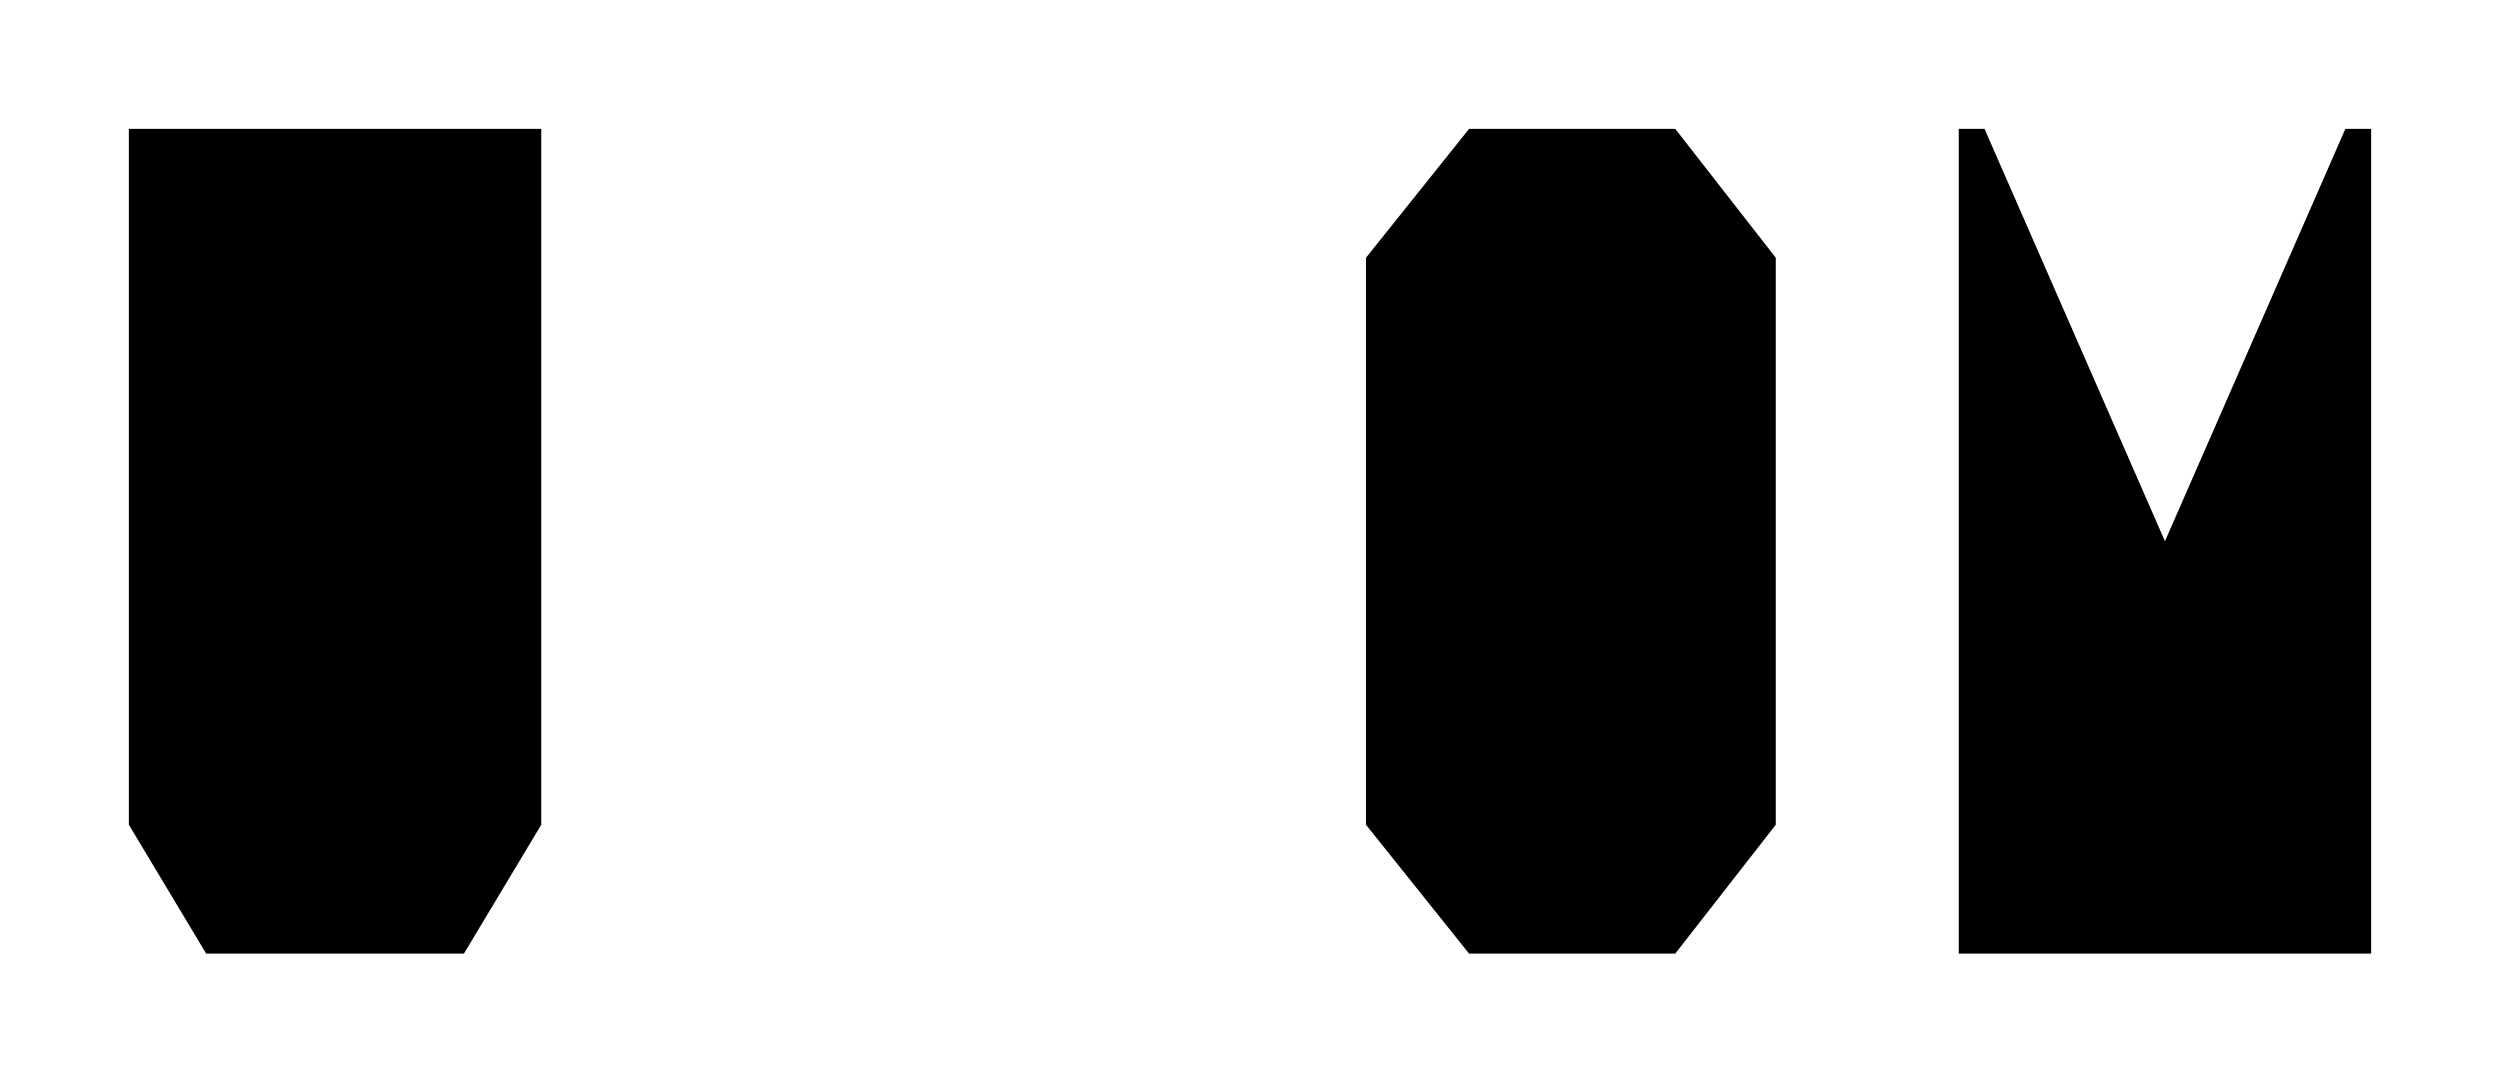
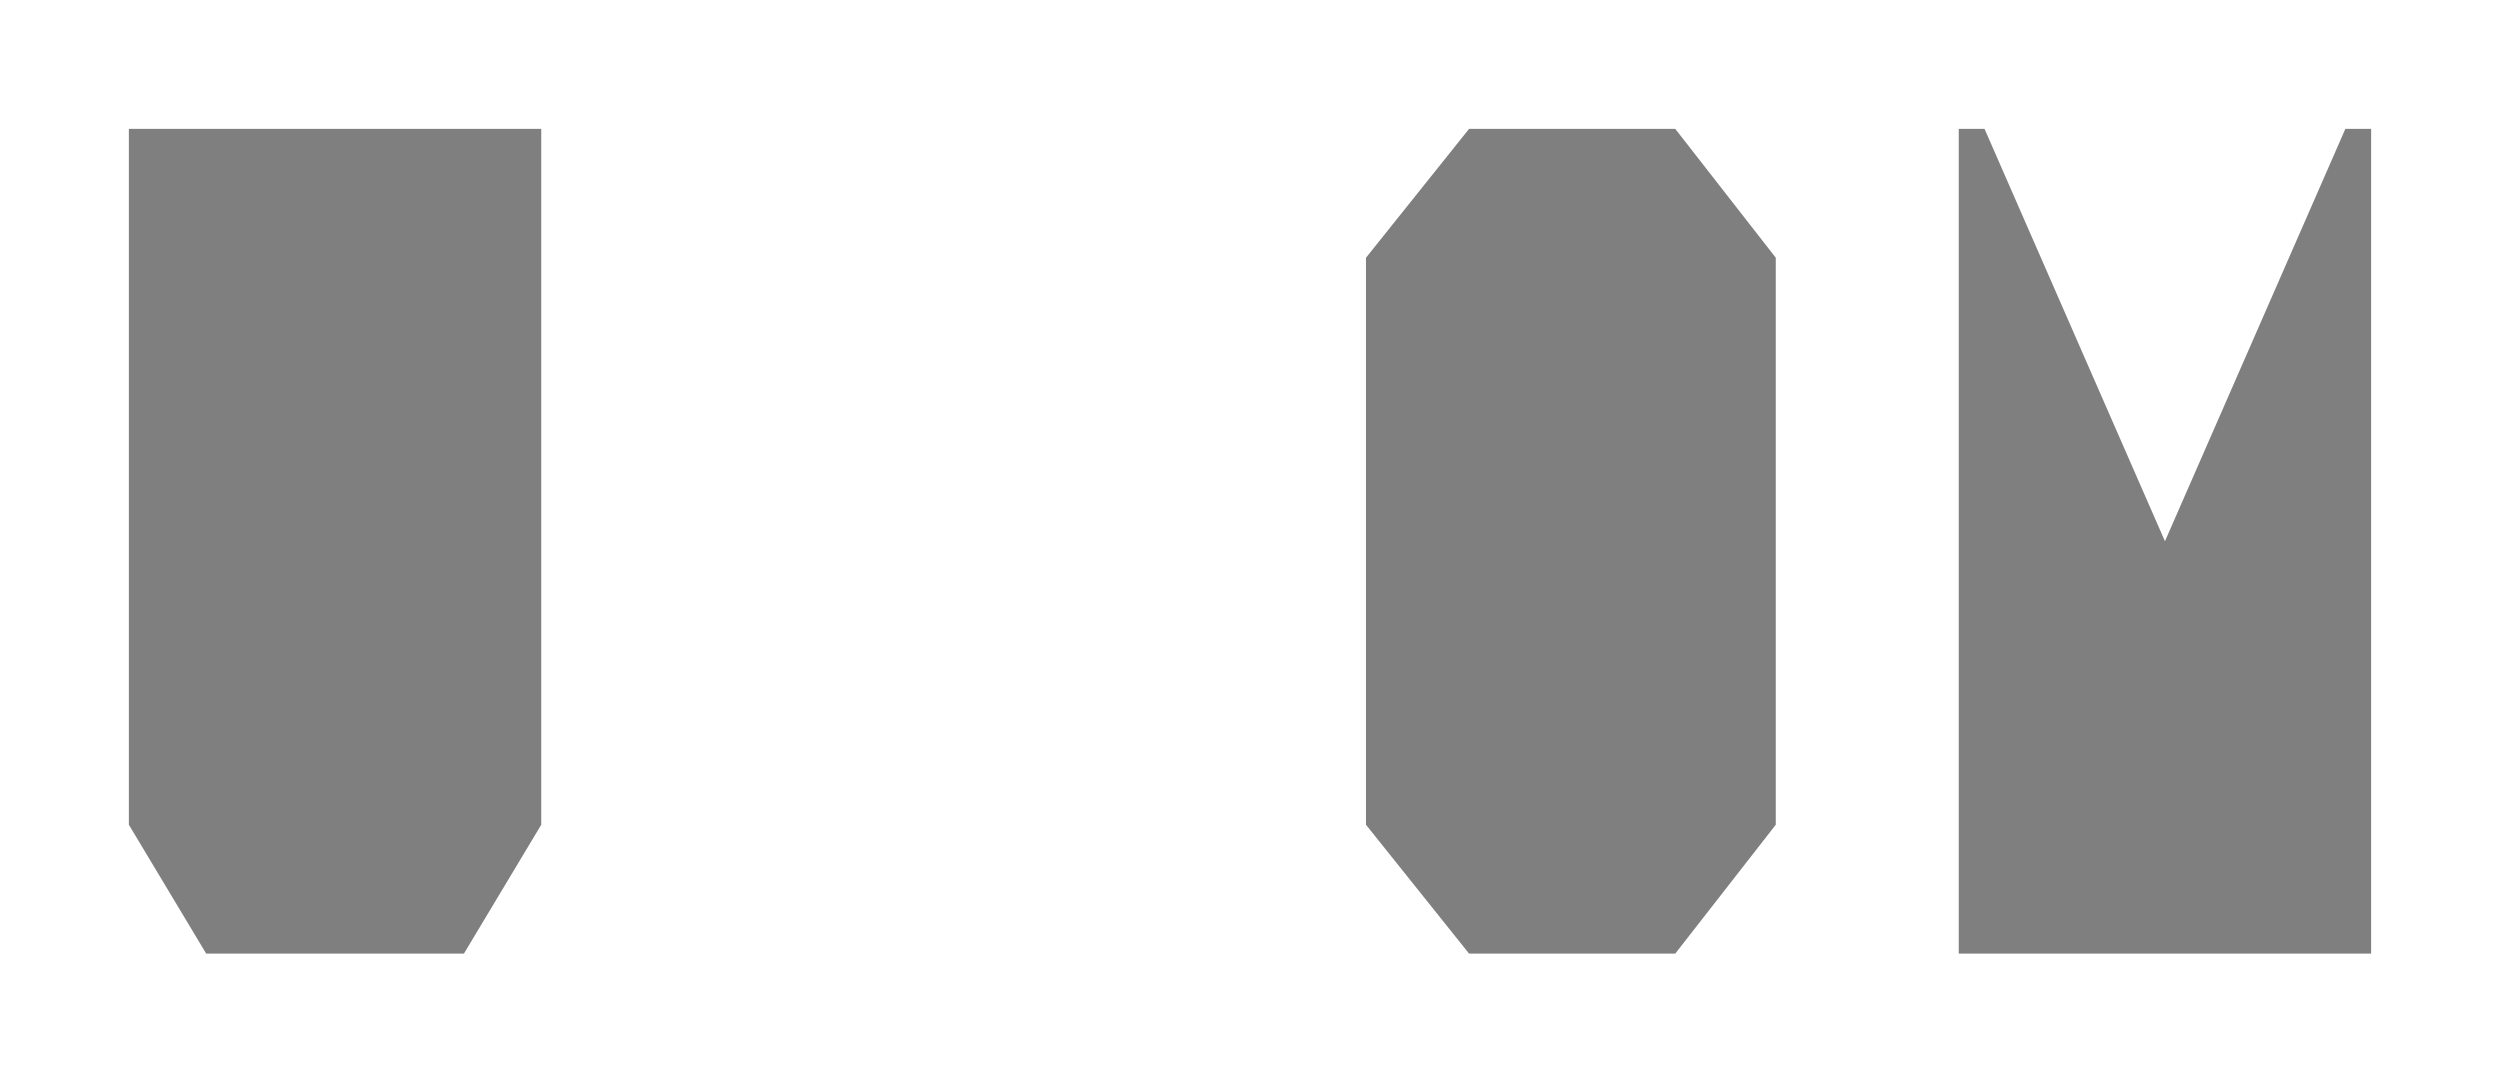
<svg xmlns="http://www.w3.org/2000/svg" version="1.2" baseProfile="tiny" xml:space="preserve" style="shape-rendering:geometricPrecision; fill-rule:evenodd;" width="9.7mm" height="4.2mm" viewBox="-4.8 -1.5 9.7 4.2">
  <circle class="pivotPoint layout" fill="none" cx="0.00" cy="0.00" r="0.4" />
  <rect class="symbolBox layout" fill="none" x="-4.8" y="2.7" height="4.2" width="9.7" />
  <rect class="svgBox layout" fill="none" x="-4.8" y="-1.5" height="4.2" width="9.7" />
-   <path d=" M -1.9,2.2 L -1.9,-1" class="sl f0 sCHMGD" style="stroke-width:0.32;" />
-   <path d=" M -4.3,-1 L -4.3,1.7 L -4,2.2 L -3,2.2 L -2.7,1.7 L -2.7,-1" class="sl f0 sCHMGD" style="stroke-width:0.32;" />
-   <path d=" M -1.9,0.6 L -0.3,-1" class="sl f0 sCHMGD" style="stroke-width:0.32;" />
-   <path d=" M -1.9,0.6 L -0.3,2.2" class="sl f0 sCHMGD" style="stroke-width:0.32;" />
-   <path d=" M 2.09,-0.5 L 1.7,-1 L 0.9,-1 L 0.5,-0.5 L 0.5,1.7 L 0.9,2.2 L 1.7,2.2 L 2.09,1.7" class="sl f0 sCHMGD" style="stroke-width:0.32;" />
-   <path d=" M 2.8,2.2 L 2.8,-1 L 2.9,-1 L 3.6,0.6 L 4.3,-1 L 4.4,-1 L 4.4,2.2" class="sl f0 sCHMGD" style="stroke-width:0.32;" />
+   <path d=" M -1.9,2.2 L -1.9,-1" class="sl f0 sCHMGD" style="stroke-width:0.32; fill-opacity: 0.5;" />
+   <path d=" M -4.3,-1 L -4.3,1.7 L -4,2.2 L -3,2.2 L -2.7,1.7 L -2.7,-1" class="sl f0 sCHMGD" style="stroke-width:0.32; fill-opacity: 0.5;" />
+   <path d=" M -1.9,0.6 L -0.3,-1" class="sl f0 sCHMGD" style="stroke-width:0.32; fill-opacity: 0.5;" />
+   <path d=" M -1.9,0.6 L -0.3,2.2" class="sl f0 sCHMGD" style="stroke-width:0.32; fill-opacity: 0.5;" />
+   <path d=" M 2.09,-0.5 L 1.7,-1 L 0.9,-1 L 0.5,-0.5 L 0.5,1.7 L 0.9,2.2 L 1.7,2.2 L 2.09,1.7" class="sl f0 sCHMGD" style="stroke-width:0.32; fill-opacity: 0.5;" />
+   <path d=" M 2.8,2.2 L 2.8,-1 L 2.9,-1 L 3.6,0.6 L 4.3,-1 L 4.4,-1 L 4.4,2.2" class="sl f0 sCHMGD" style="stroke-width:0.32; fill-opacity: 0.5;" />
</svg>
